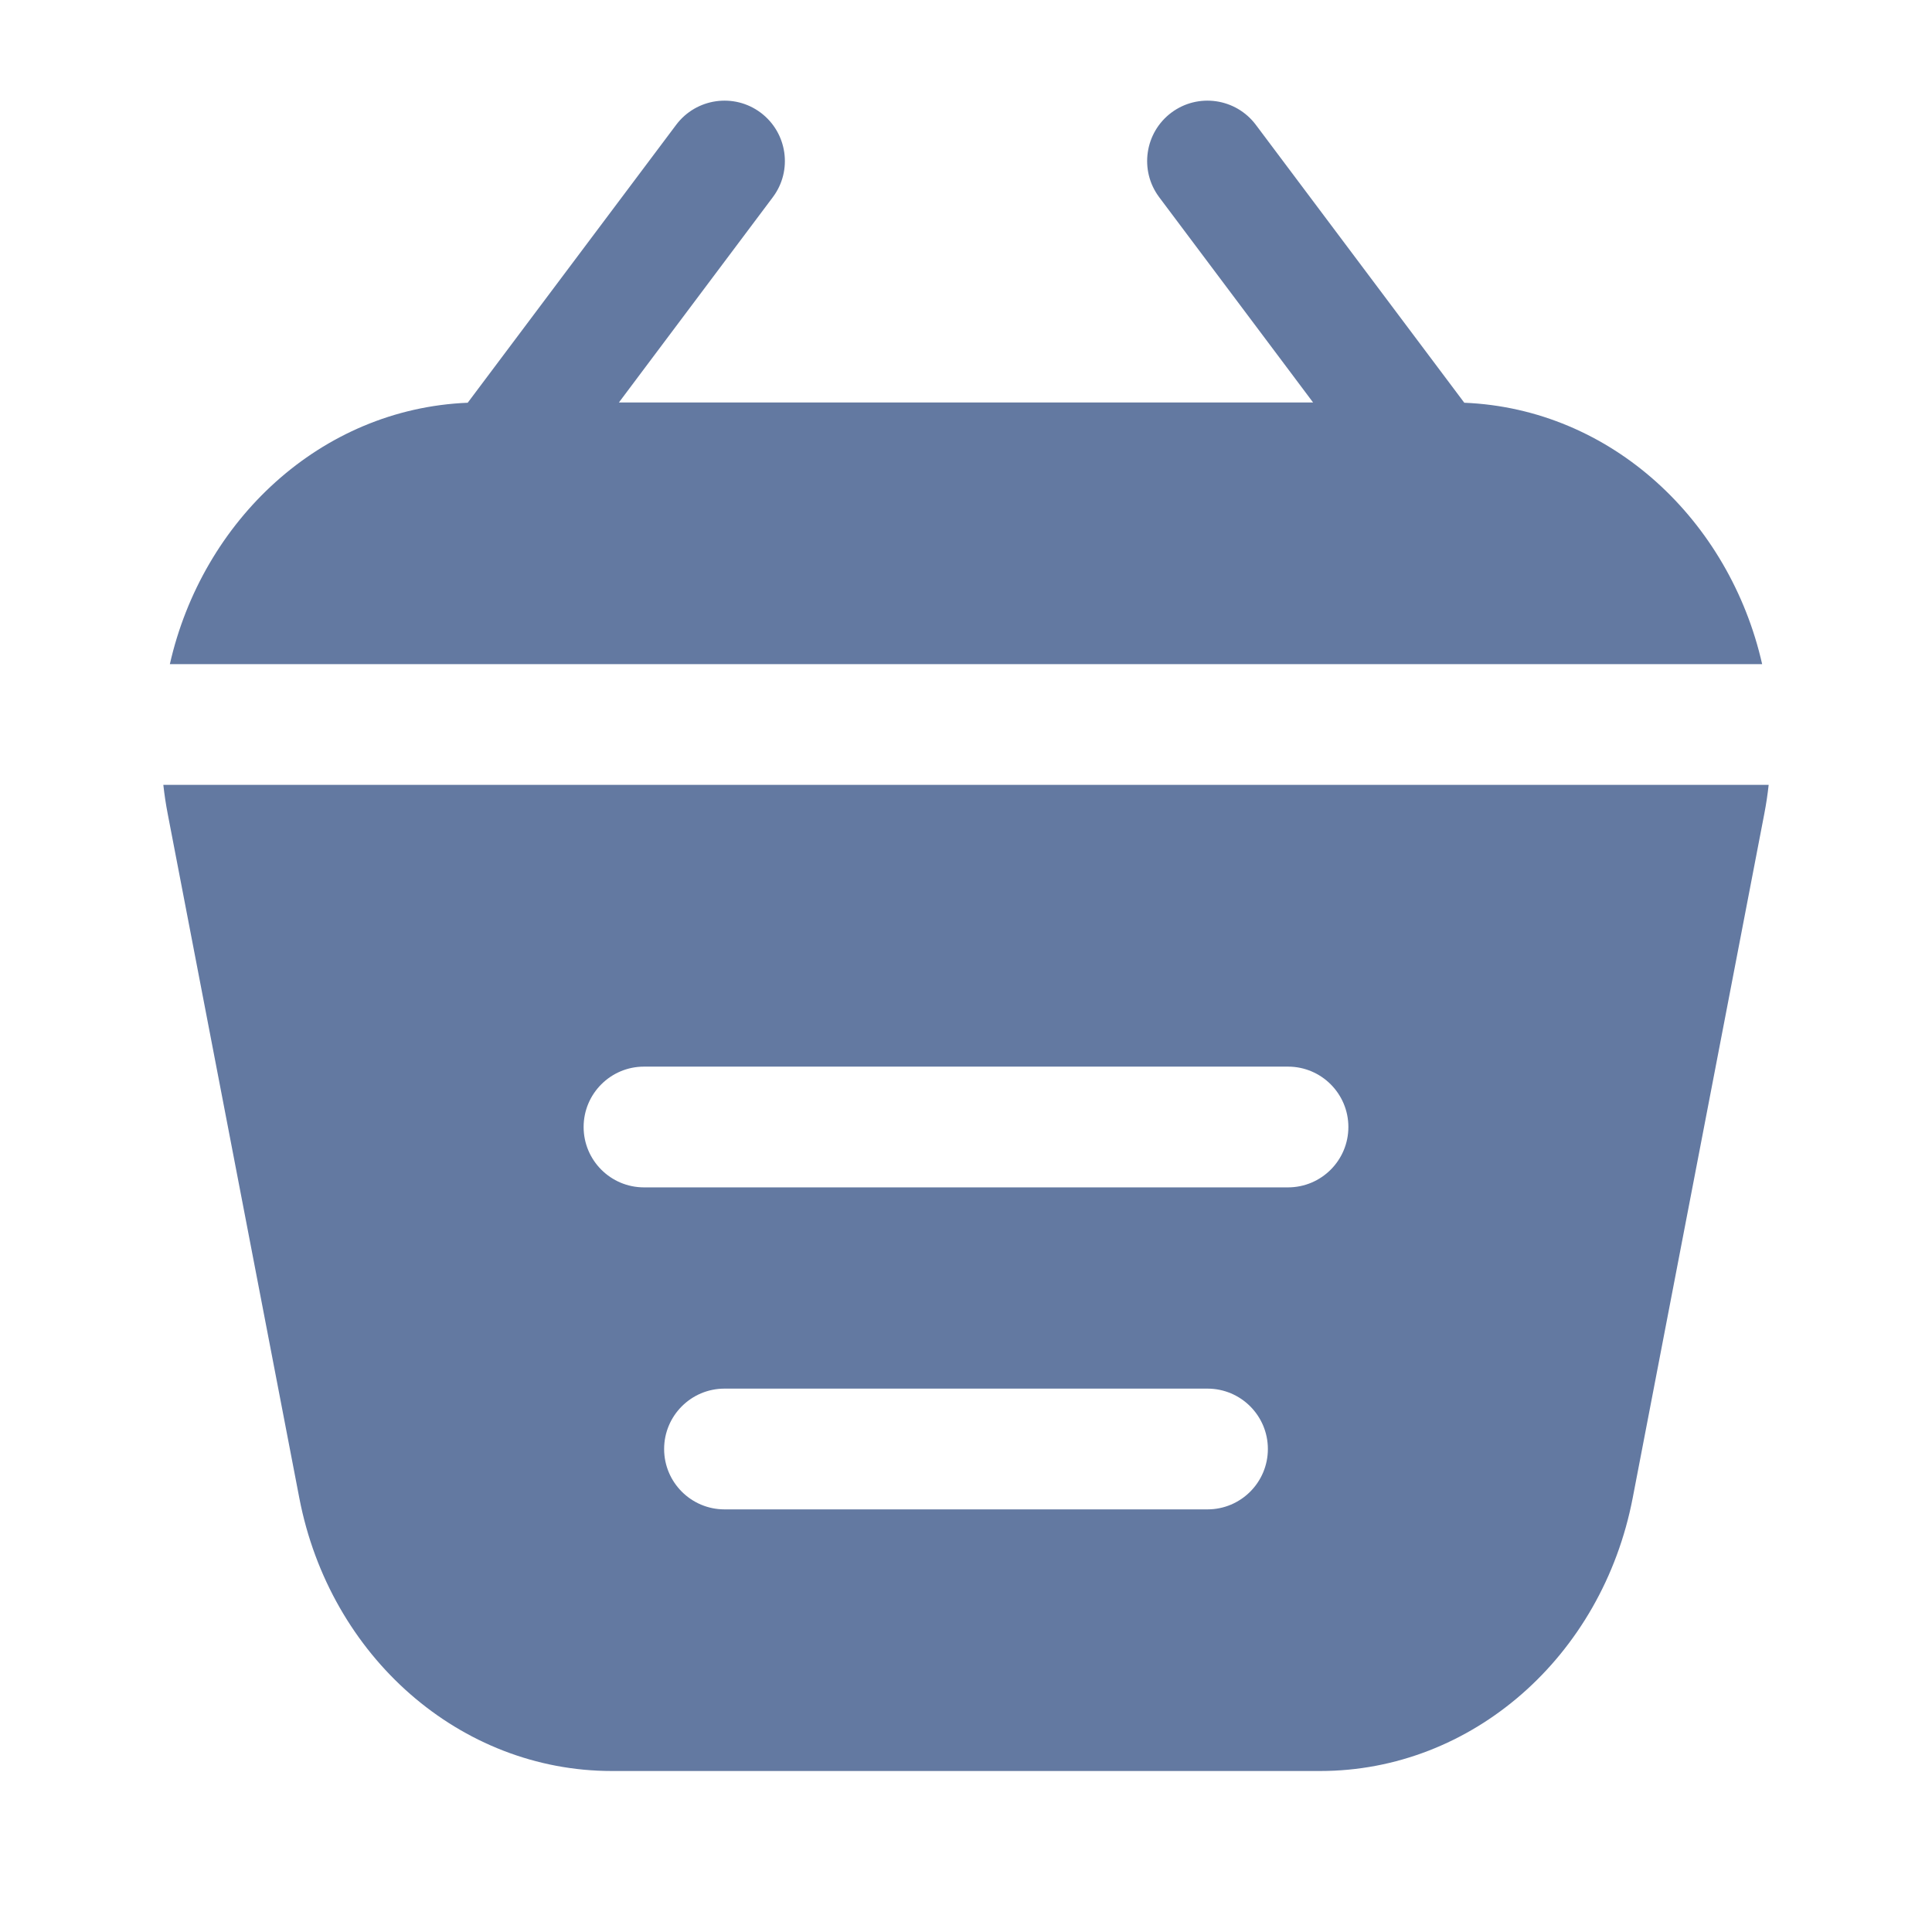
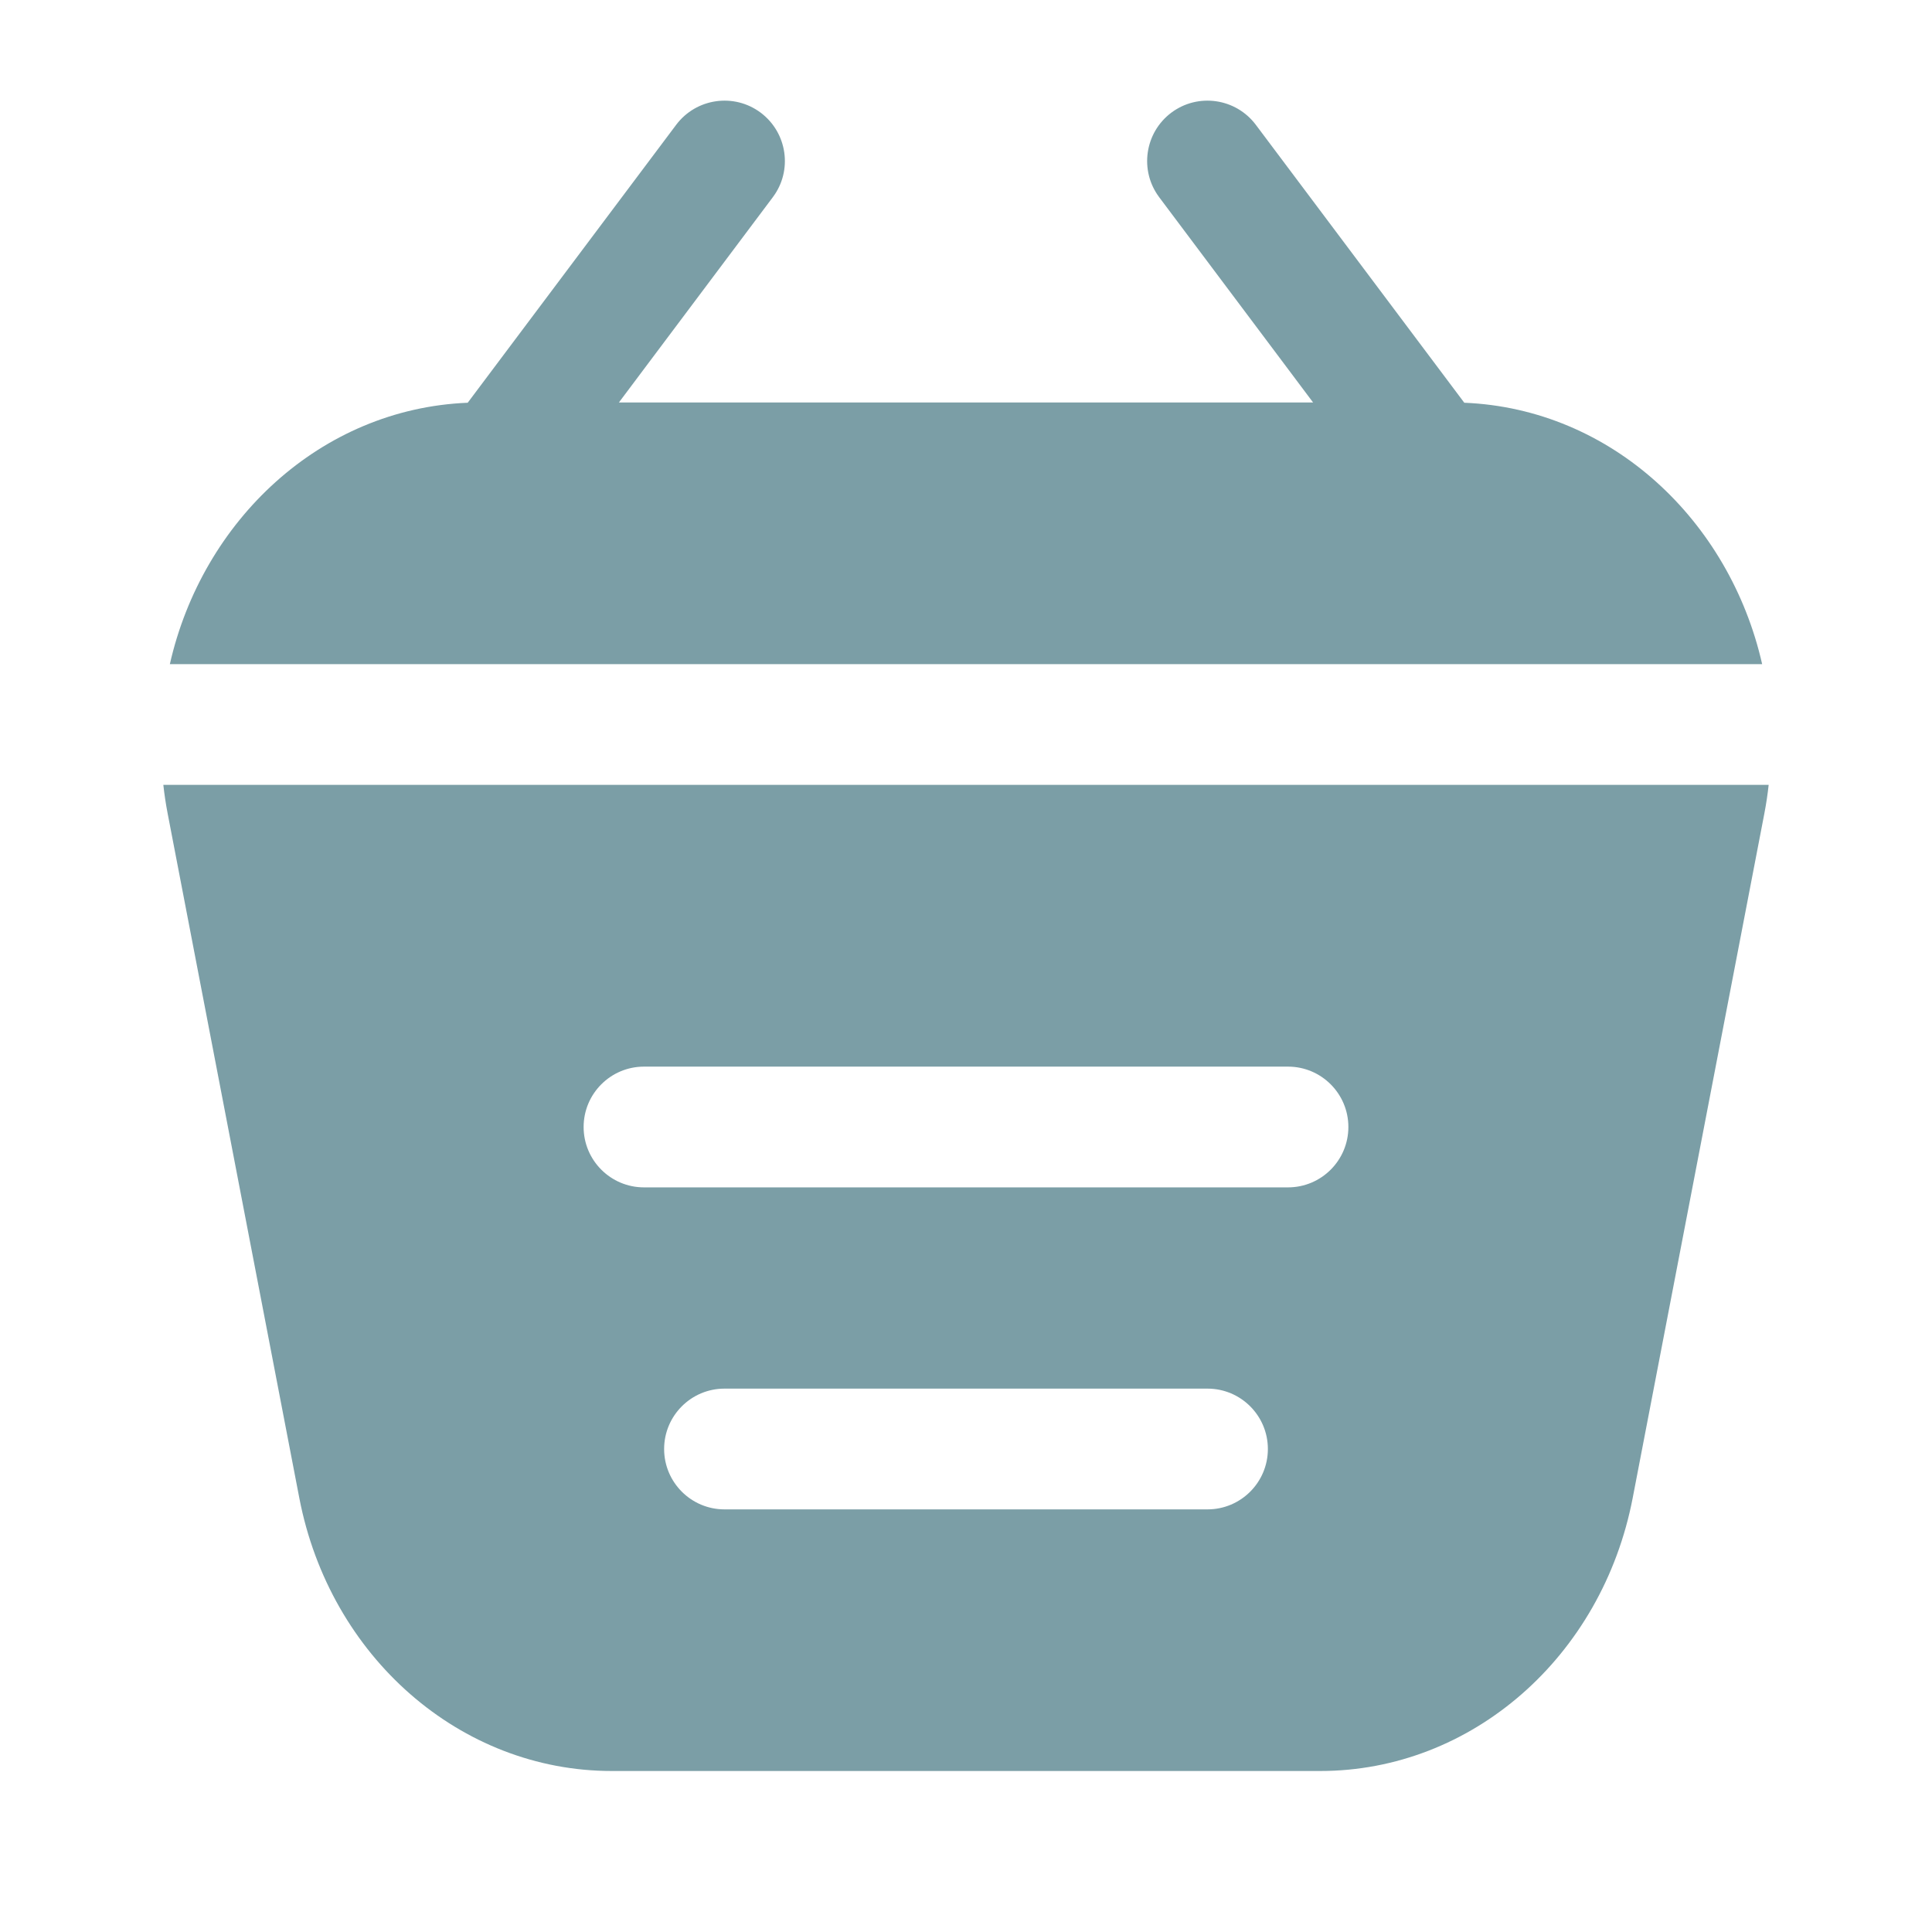
<svg xmlns="http://www.w3.org/2000/svg" width="24" height="24" viewBox="0 0 24 24" fill="none">
-   <path fill-rule="evenodd" clip-rule="evenodd" d="M14.4 2.45L16.312 5L7.688 5L9.6 2.45C9.849 2.119 9.781 1.649 9.45 1.4C9.119 1.152 8.649 1.219 8.4 1.55L5.81 5.003C3.981 5.078 2.514 6.467 2.11 8.25H21.89C21.486 6.467 20.019 5.078 18.19 5.003L15.6 1.55C15.351 1.219 14.881 1.152 14.55 1.4C14.219 1.649 14.152 2.119 14.4 2.45ZM21.971 9.75H2.029C2.042 9.869 2.06 9.989 2.083 10.108L3.718 18.608C4.098 20.583 5.719 22 7.6 22H16.4C18.281 22 19.902 20.583 20.282 18.608L21.917 10.108C21.94 9.989 21.958 9.869 21.971 9.75ZM7.25 14C7.25 13.586 7.586 13.25 8 13.25H16C16.414 13.25 16.75 13.586 16.75 14C16.75 14.414 16.414 14.75 16 14.75H8C7.586 14.75 7.25 14.414 7.25 14ZM9 17.25C8.586 17.25 8.25 17.586 8.25 18C8.25 18.414 8.586 18.75 9 18.75H15C15.414 18.75 15.75 18.414 15.75 18C15.75 17.586 15.414 17.25 15 17.25H9Z" fill="#6379A1" />
+   <path fill-rule="evenodd" clip-rule="evenodd" d="M14.4 2.45L16.312 5L7.688 5L9.6 2.45C9.849 2.119 9.781 1.649 9.45 1.4C9.119 1.152 8.649 1.219 8.4 1.55L5.81 5.003C3.981 5.078 2.514 6.467 2.11 8.25H21.89C21.486 6.467 20.019 5.078 18.19 5.003L15.6 1.55C15.351 1.219 14.881 1.152 14.55 1.4C14.219 1.649 14.152 2.119 14.4 2.45ZM21.971 9.75H2.029C2.042 9.869 2.06 9.989 2.083 10.108L3.718 18.608C4.098 20.583 5.719 22 7.6 22H16.4C18.281 22 19.902 20.583 20.282 18.608L21.917 10.108C21.94 9.989 21.958 9.869 21.971 9.75ZM7.25 14C7.25 13.586 7.586 13.25 8 13.25H16C16.414 13.25 16.75 13.586 16.75 14C16.75 14.414 16.414 14.75 16 14.75H8C7.586 14.75 7.25 14.414 7.25 14ZM9 17.25C8.586 17.25 8.25 17.586 8.25 18C8.25 18.414 8.586 18.75 9 18.75H15C15.414 18.75 15.75 18.414 15.75 18C15.75 17.586 15.414 17.25 15 17.25H9Z" fill="#7b9ea6" />
</svg>
